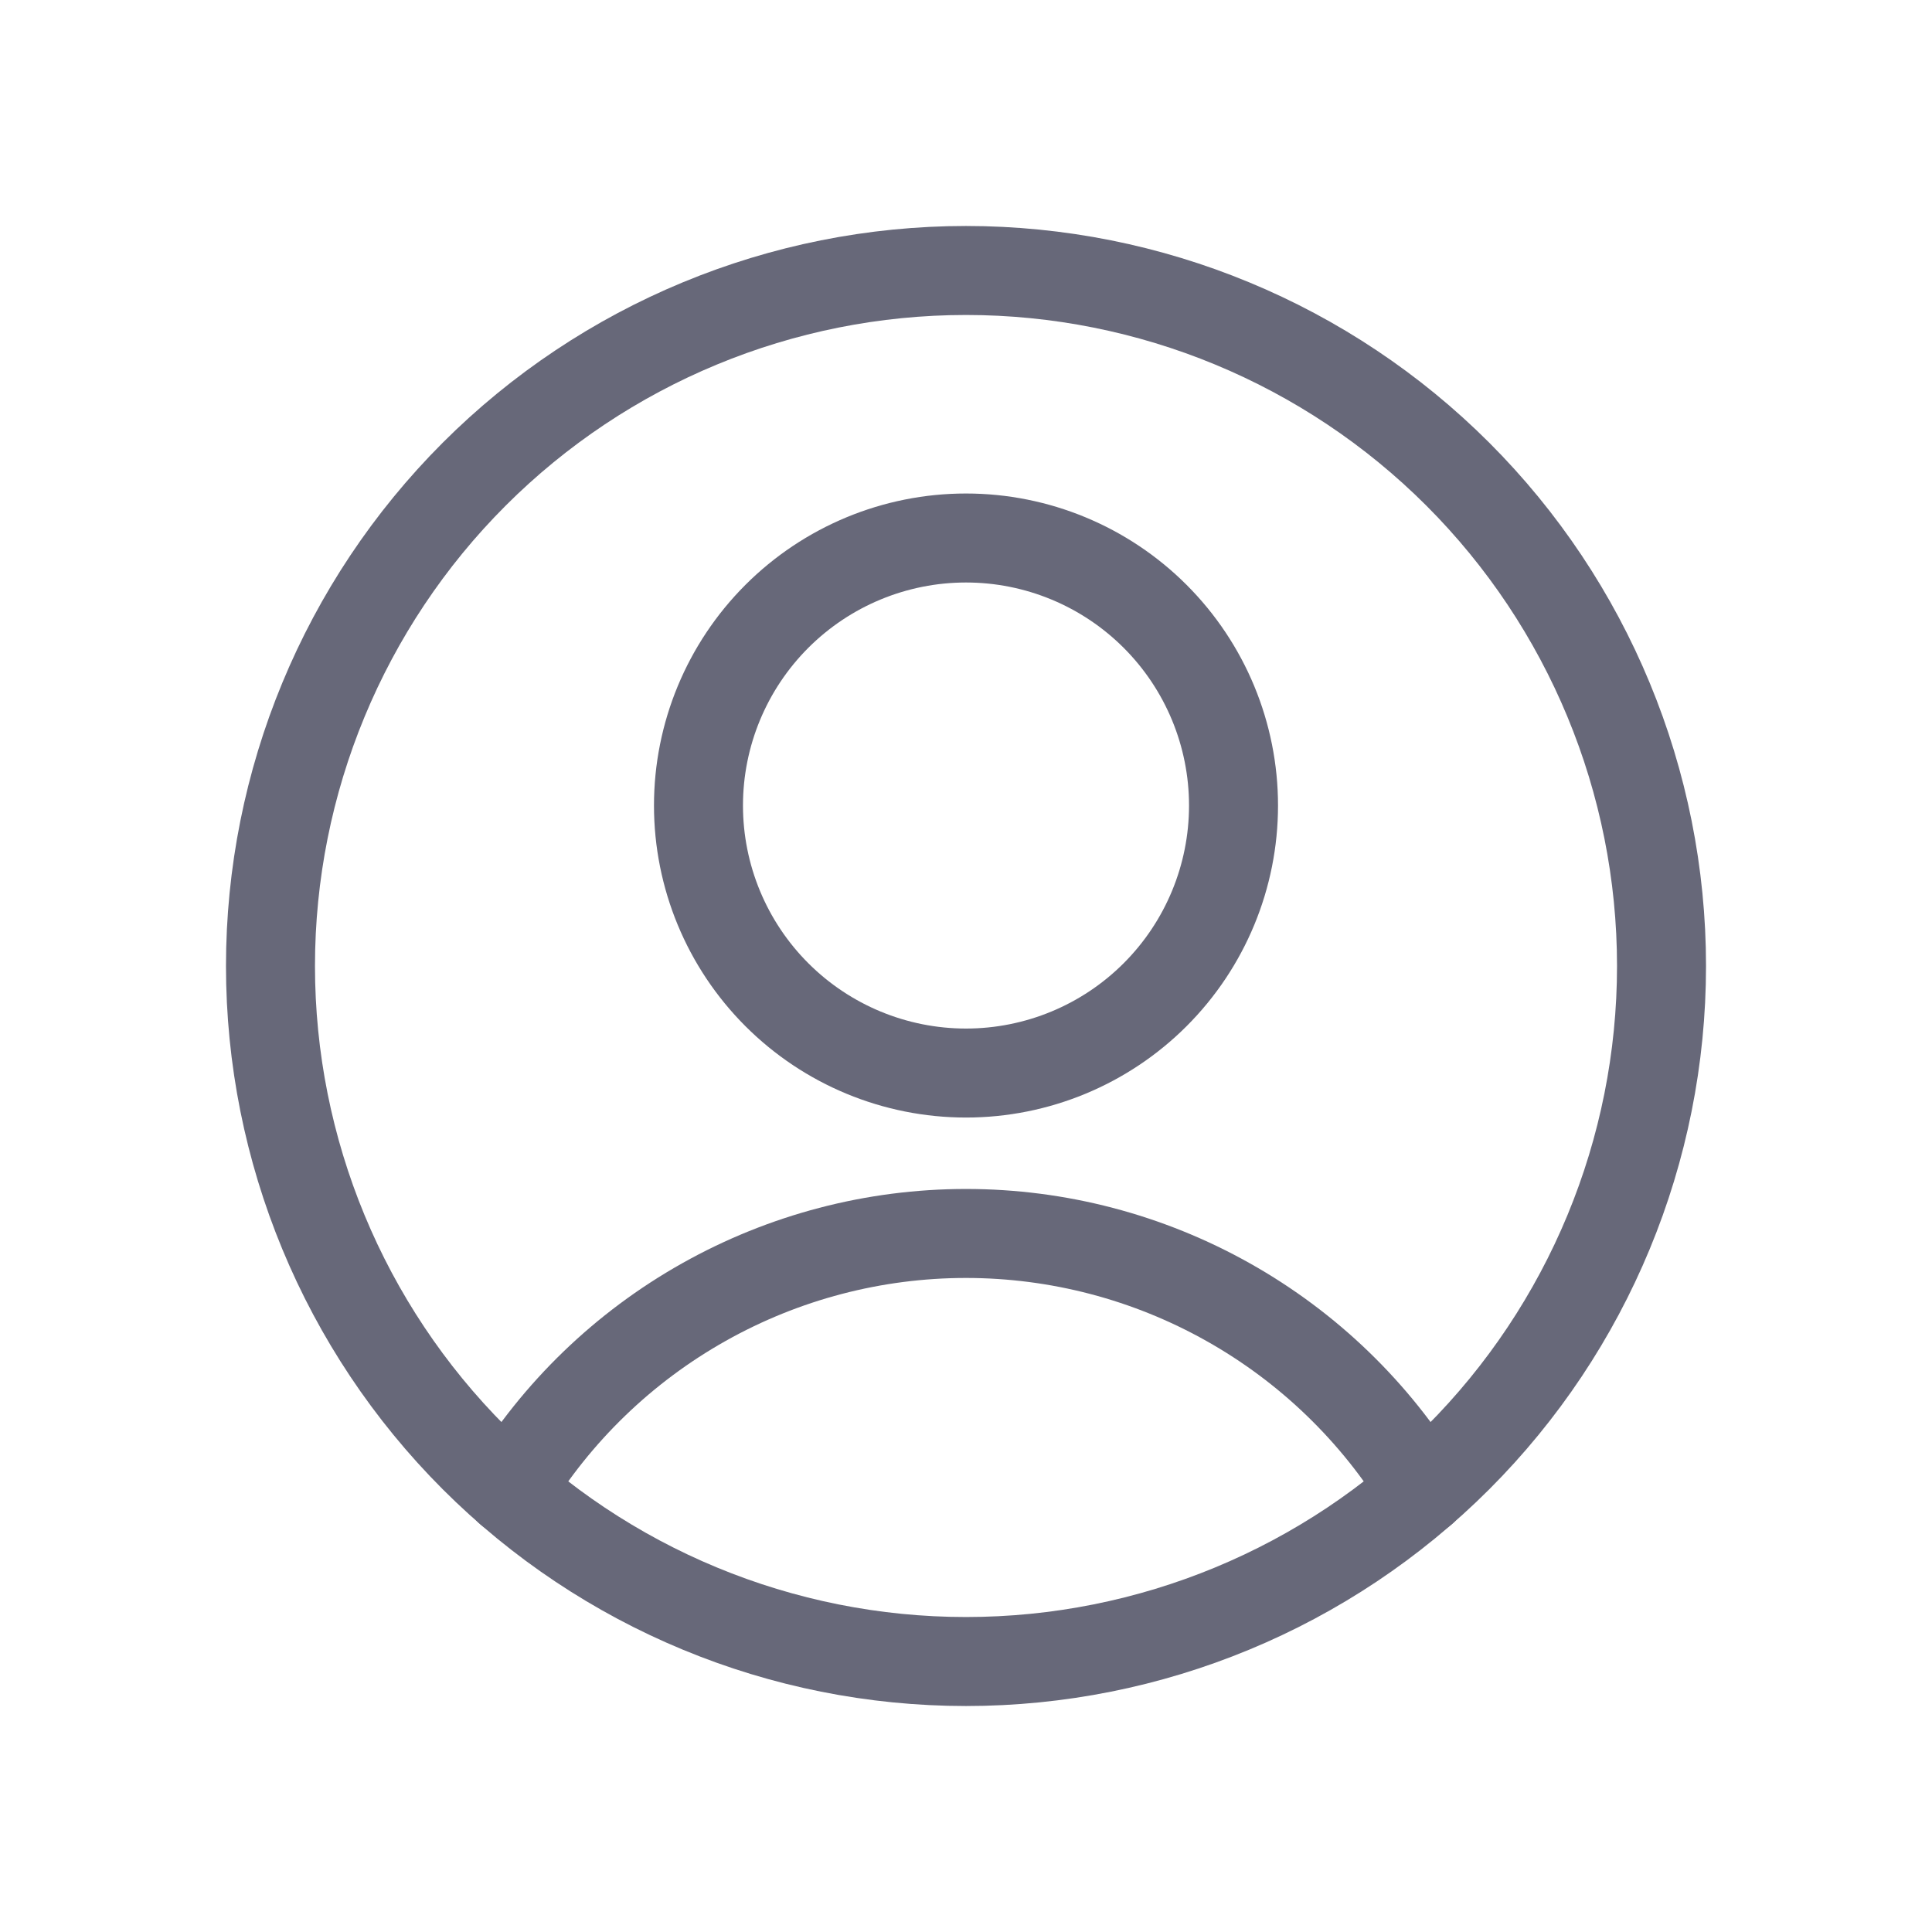
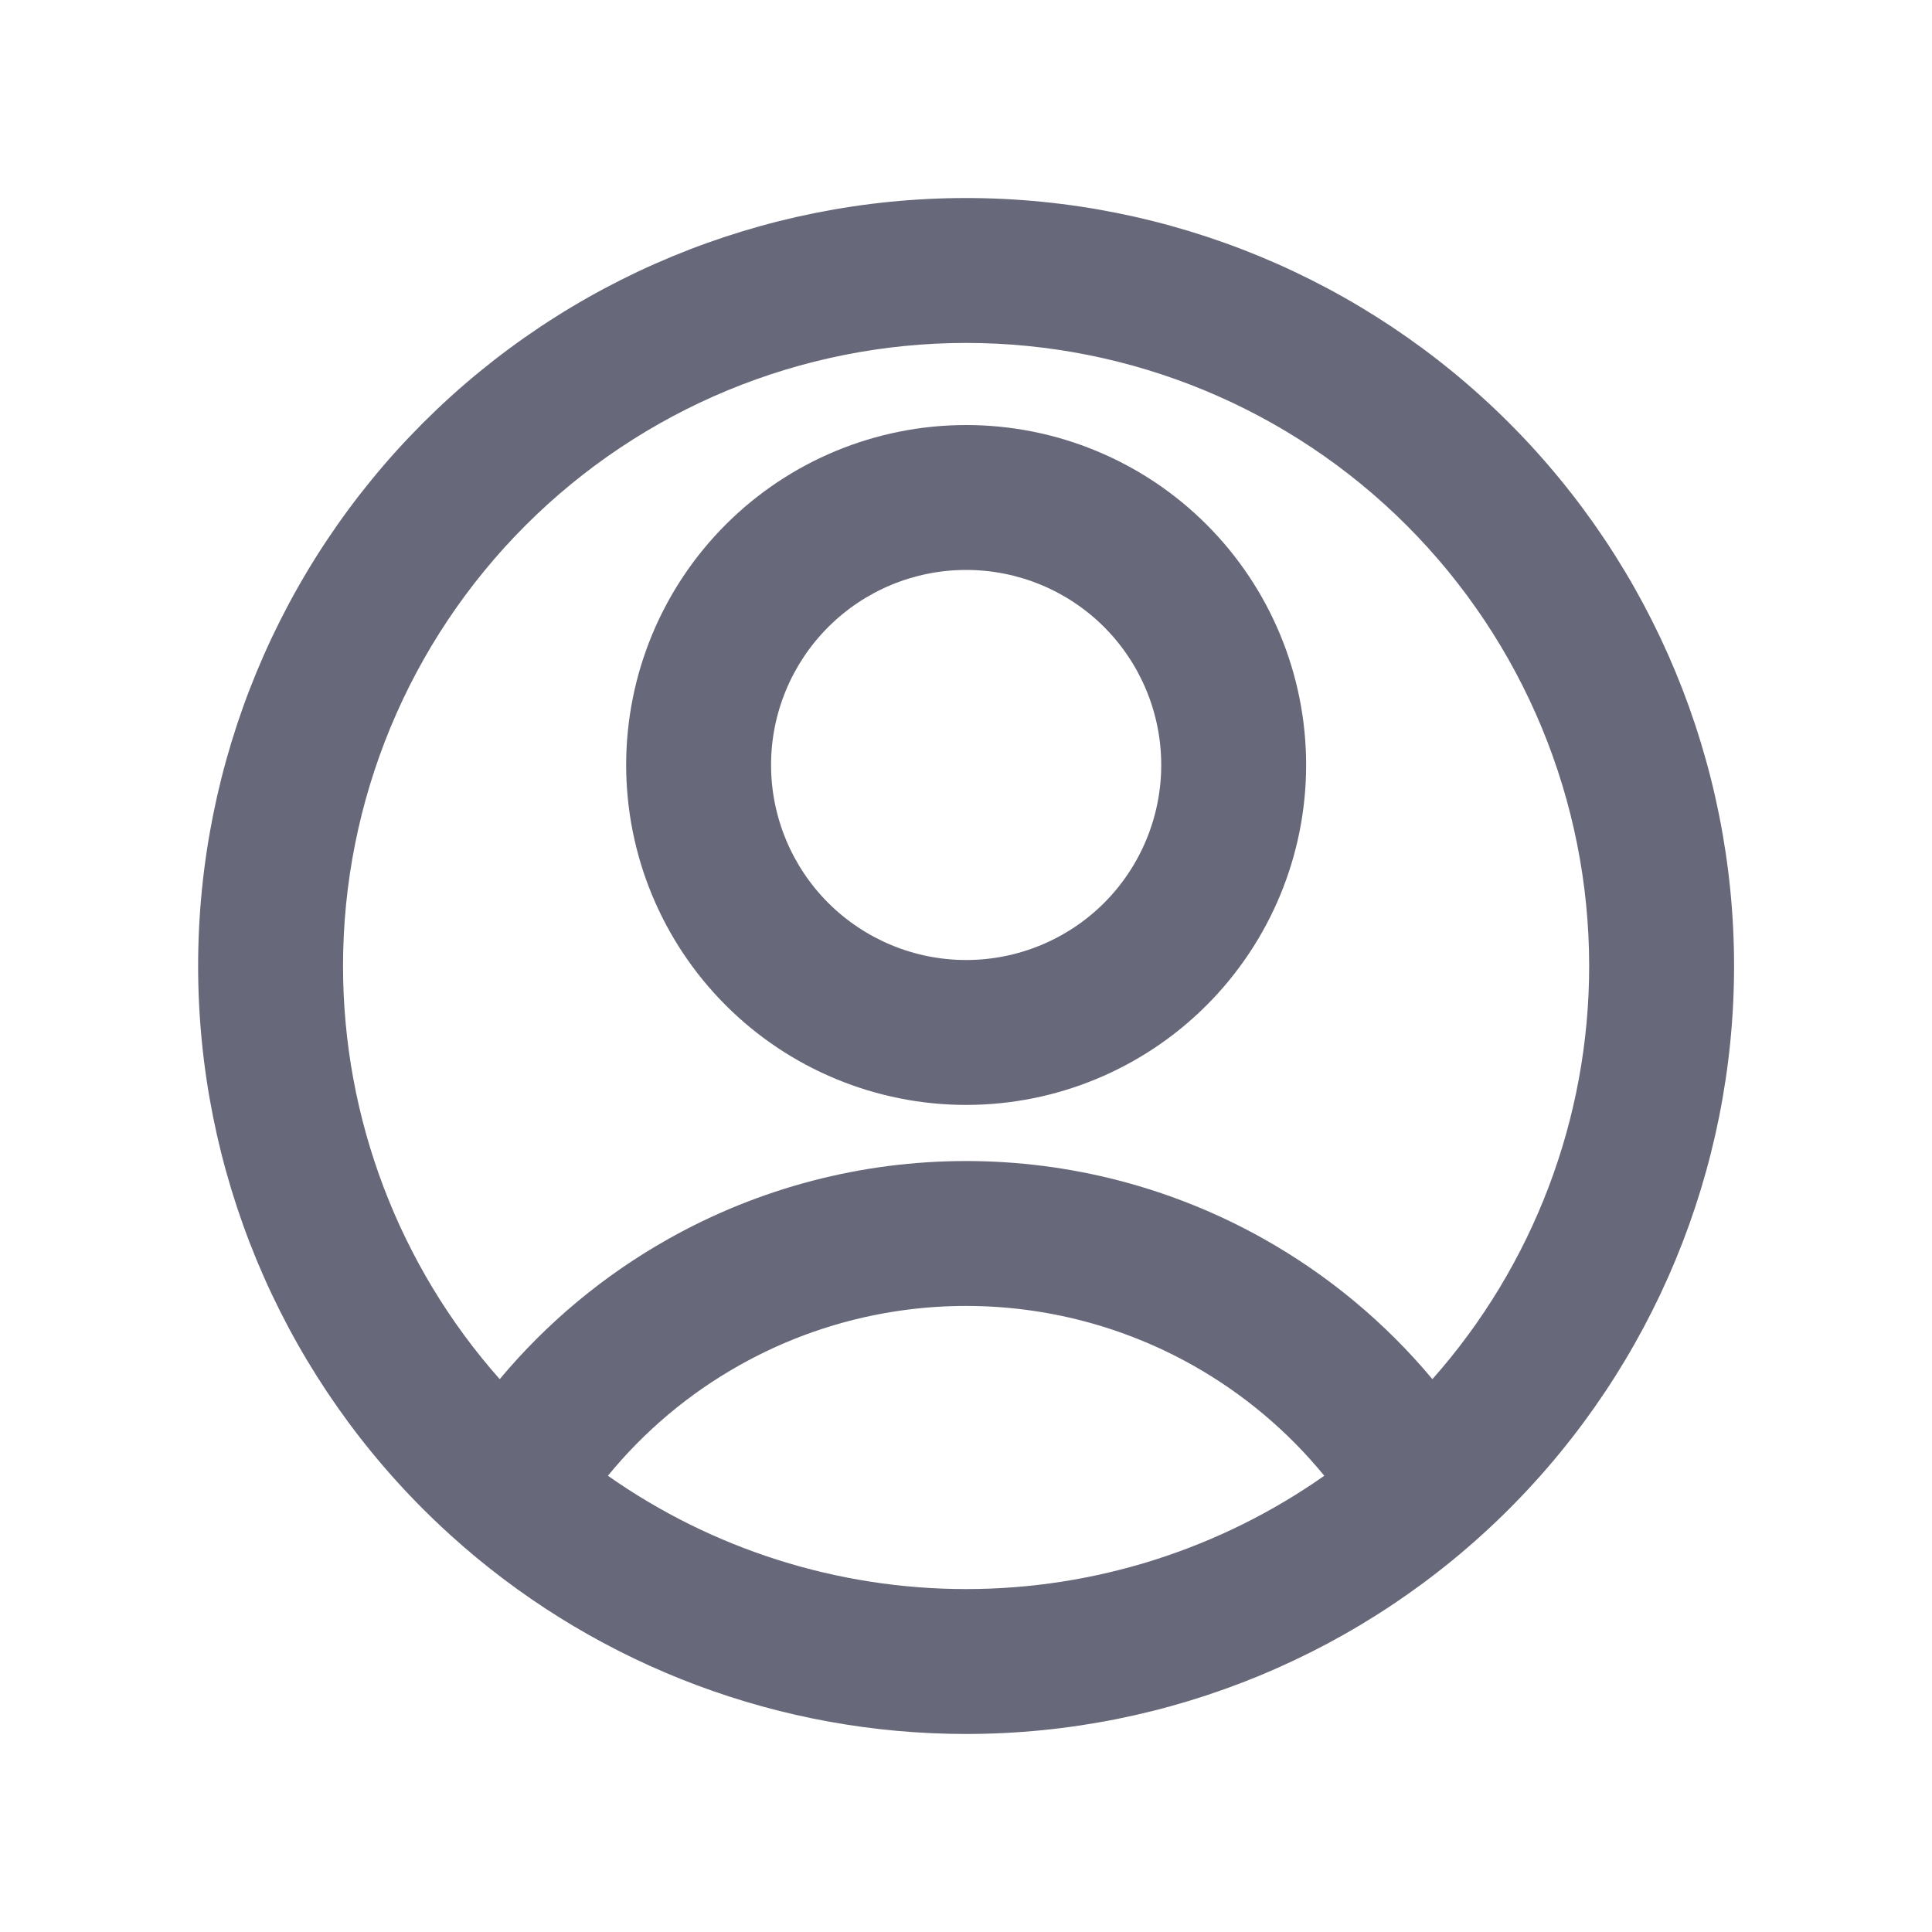
- <svg xmlns="http://www.w3.org/2000/svg" width="32" height="32" viewBox="0 0 32 32" fill="none">
-   <path d="M11.569 13.342C11.569 14.517 12.036 15.644 12.867 16.475C13.698 17.306 14.825 17.773 16 17.773C17.175 17.773 18.302 17.306 19.133 16.475C19.964 15.644 20.431 14.517 20.431 13.342C20.431 12.167 19.964 11.04 19.133 10.209C18.302 9.378 17.175 8.911 16 8.911C14.825 8.911 13.698 9.378 12.867 10.209C12.036 11.04 11.569 12.167 11.569 13.342Z" stroke="#676879" stroke-width="1.474" stroke-linecap="round" stroke-linejoin="round" />
-   <path d="M8.43 24.684C9.221 23.385 10.333 22.312 11.659 21.567C12.984 20.822 14.479 20.43 16 20.43C17.521 20.43 19.016 20.822 20.341 21.567C21.667 22.312 22.779 23.385 23.57 24.684" stroke="#676879" stroke-width="1.474" stroke-linecap="round" stroke-linejoin="round" />
-   <path d="M4.48 16C4.48 19.055 5.694 21.985 7.854 24.146C10.015 26.306 12.945 27.52 16 27.52C19.055 27.52 21.985 26.306 24.146 24.146C26.306 21.985 27.52 19.055 27.52 16C27.52 12.945 26.306 10.014 24.146 7.854C21.985 5.694 19.055 4.48 16 4.48C12.945 4.48 10.015 5.694 7.854 7.854C5.694 10.014 4.48 12.945 4.48 16V16Z" stroke="#676879" stroke-width="1.474" stroke-linecap="round" stroke-linejoin="round" />
+ <svg xmlns="http://www.w3.org/2000/svg" width="20" height="20" viewBox="0 0 20 20" fill="none">
+   <path fill-rule="evenodd" clip-rule="evenodd" d="M7.513 5.43C8.173 4.77 9.068 4.4 10.002 4.4C10.935 4.4 11.83 4.77 12.49 5.43C13.15 6.09 13.521 6.985 13.521 7.919C13.521 8.852 13.15 9.747 12.49 10.407C11.83 11.067 10.935 11.438 10.002 11.438C9.068 11.438 8.173 11.067 7.513 10.407C6.853 9.747 6.482 8.852 6.482 7.919C6.482 6.985 6.853 6.09 7.513 5.43ZM10.002 5.9C9.466 5.9 8.953 6.112 8.574 6.491C8.195 6.87 7.982 7.383 7.982 7.919C7.982 8.454 8.195 8.968 8.574 9.347C8.953 9.725 9.466 9.938 10.002 9.938C10.537 9.938 11.051 9.725 11.43 9.347C11.808 8.968 12.021 8.454 12.021 7.919C12.021 7.383 11.808 6.87 11.43 6.491C11.051 6.112 10.537 5.9 10.002 5.9Z" fill="#676879" />
+   <path fill-rule="evenodd" clip-rule="evenodd" d="M10.001 2.05C7.892 2.05 5.87 2.887 4.379 4.378C2.888 5.869 2.051 7.891 2.051 10C2.051 12.108 2.888 14.13 4.379 15.621C4.503 15.745 4.631 15.865 4.762 15.979C4.771 15.988 4.781 15.996 4.791 16.005C6.232 17.255 8.08 17.95 10.001 17.95C12.109 17.95 14.131 17.112 15.622 15.621C17.113 14.13 17.951 12.108 17.951 10C17.951 7.891 17.113 5.869 15.622 4.378C14.131 2.887 12.109 2.05 10.001 2.05ZM6.293 15.277C7.371 16.035 8.665 16.45 10.001 16.45C11.337 16.45 12.63 16.035 13.709 15.277C13.332 14.816 12.87 14.427 12.347 14.133C11.63 13.73 10.822 13.519 10.001 13.519C9.179 13.519 8.371 13.73 7.655 14.133C7.131 14.427 6.67 14.816 6.293 15.277ZM14.828 14.277C15.871 13.101 16.451 11.58 16.451 10C16.451 8.289 15.771 6.649 14.562 5.439C13.352 4.229 11.711 3.55 10.001 3.55C8.29 3.55 6.65 4.229 5.44 5.439C4.23 6.649 3.551 8.289 3.551 10C3.551 11.58 4.131 13.101 5.173 14.277C5.661 13.693 6.252 13.2 6.92 12.825C7.86 12.296 8.921 12.019 10.001 12.019C11.08 12.019 12.141 12.296 13.082 12.825C13.749 13.2 14.341 13.693 14.828 14.277Z" fill="#676879" />
</svg>
